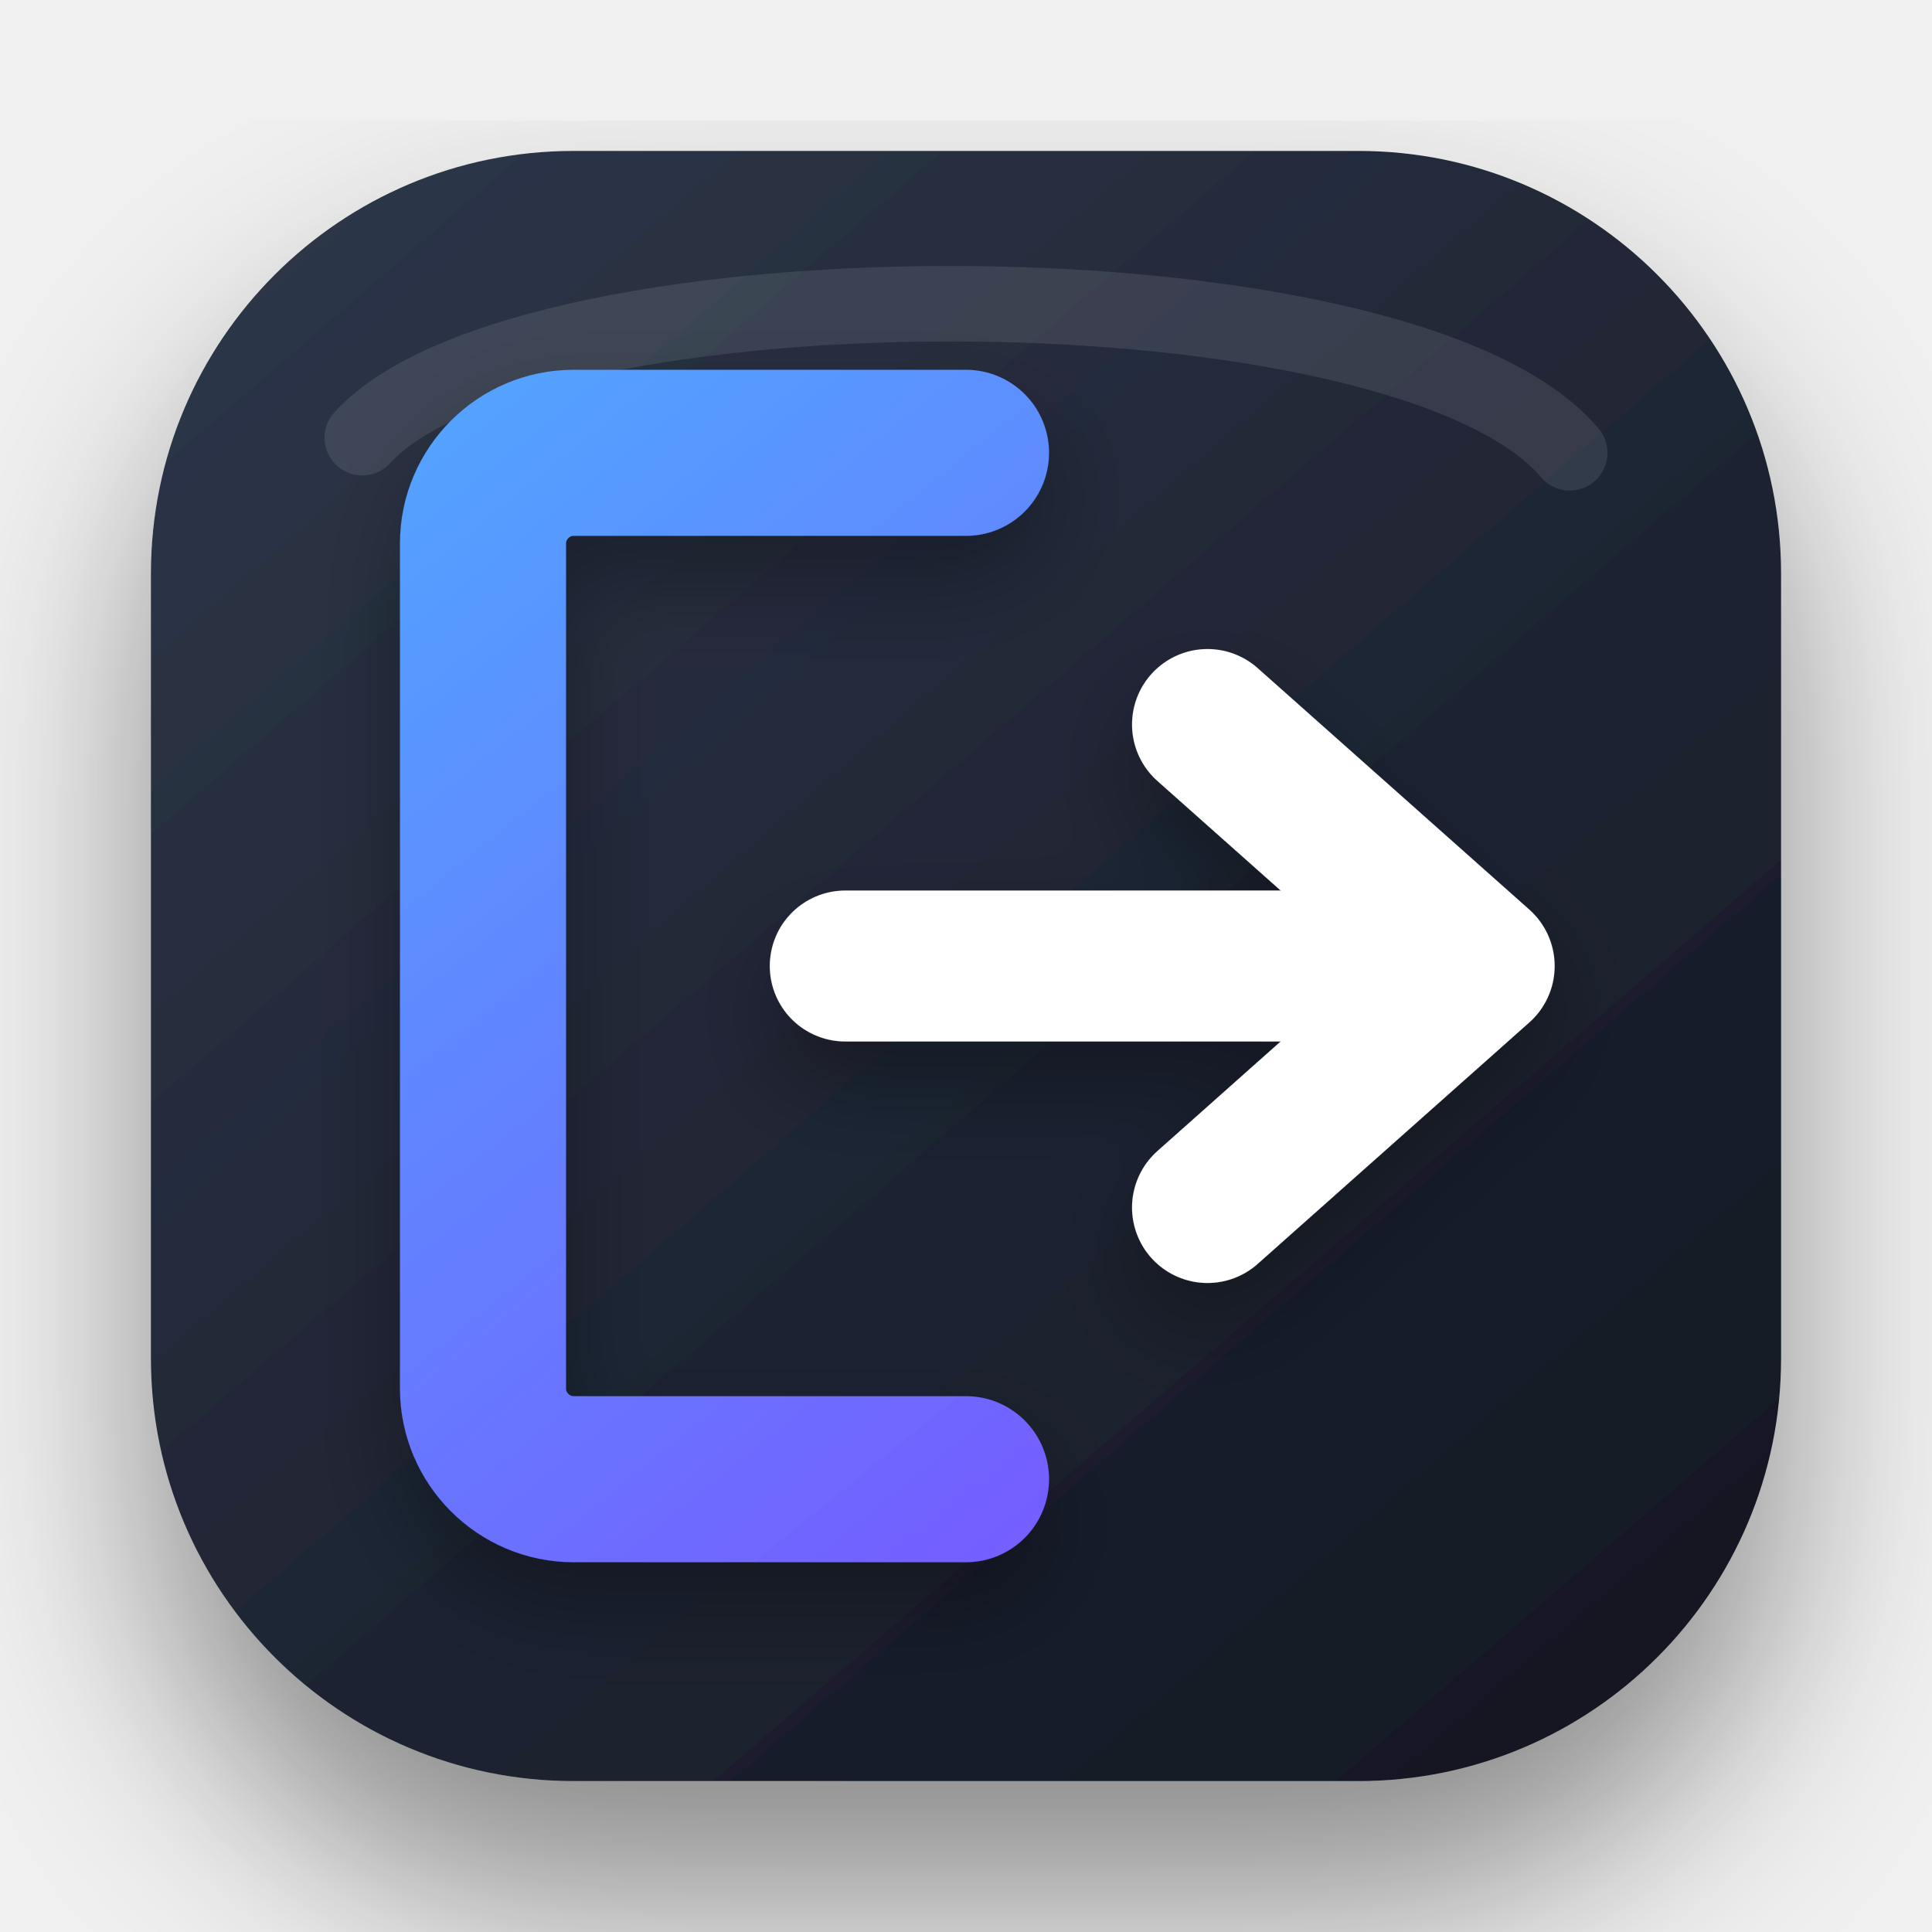
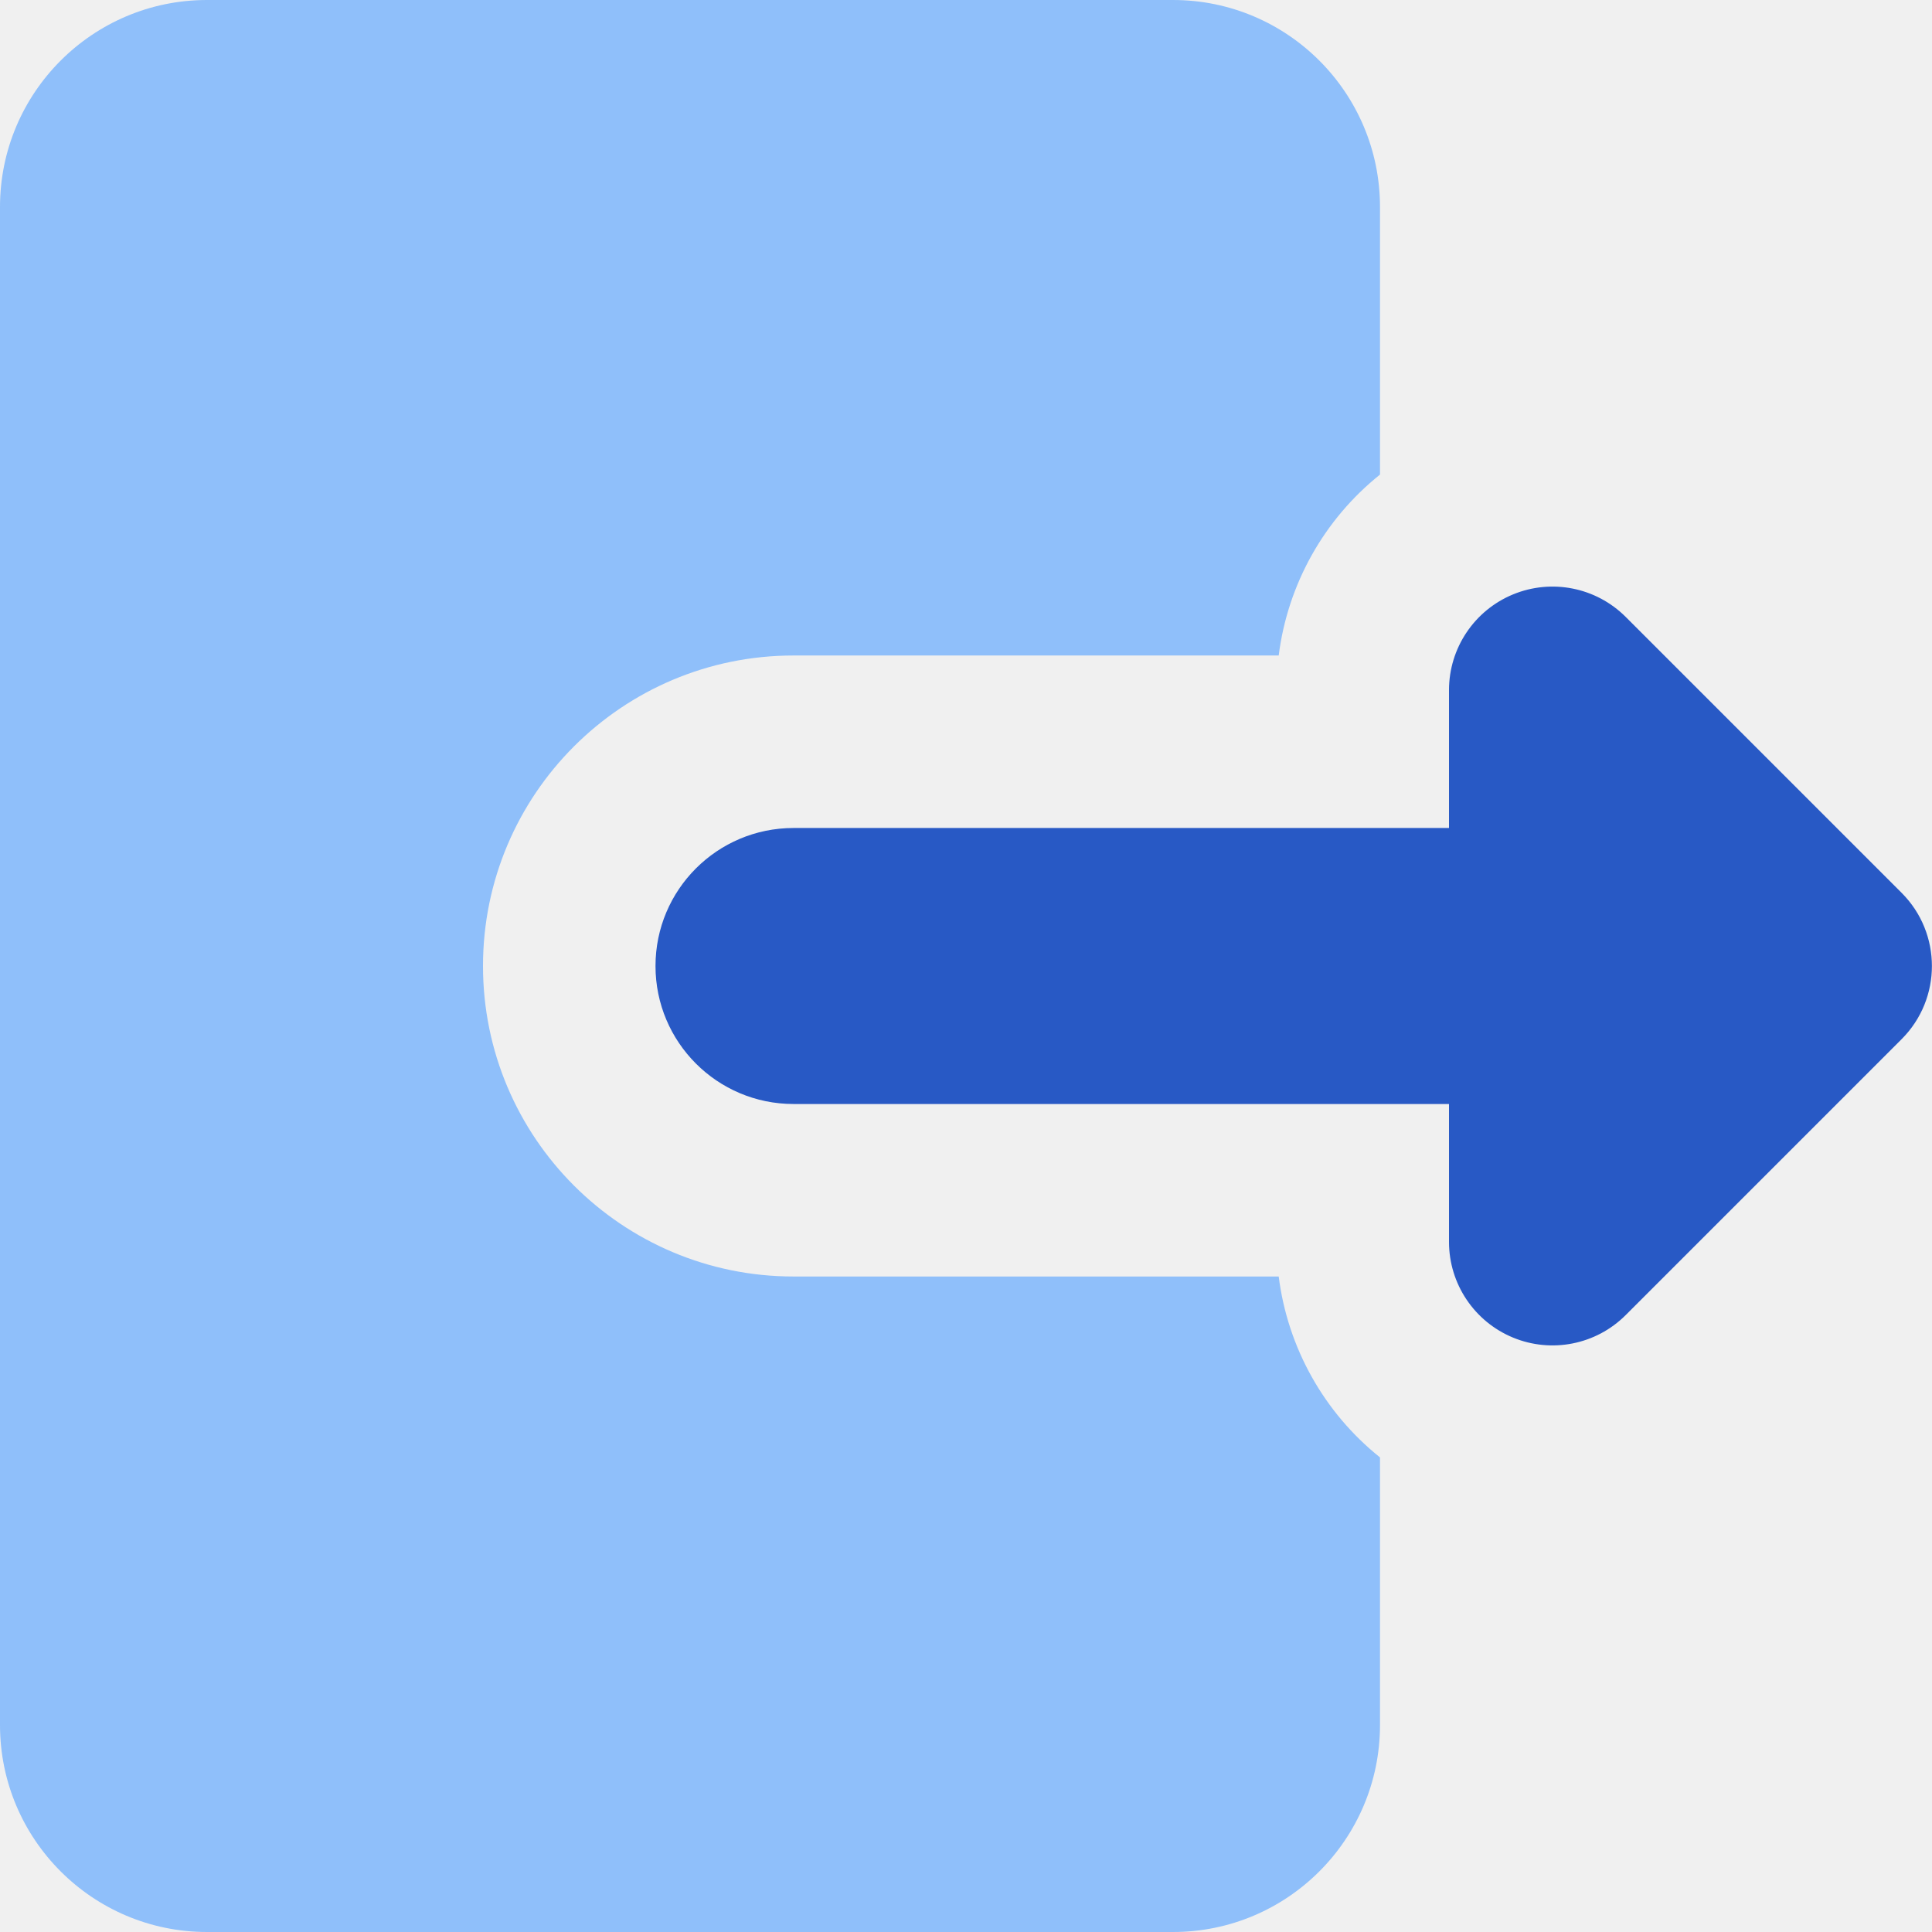
- <svg xmlns="http://www.w3.org/2000/svg" width="128" height="128" viewBox="0 0 128 128" role="img" aria-label="Log Out">
-   <defs>
-     <linearGradient id="bg" x1="20" y1="14" x2="108" y2="116" gradientUnits="userSpaceOnUse">
-       <stop offset="0" stop-color="#2D3548" />
-       <stop offset="1" stop-color="#121722" />
-     </linearGradient>
-     <linearGradient id="accent" x1="30" y1="20" x2="98" y2="104" gradientUnits="userSpaceOnUse">
-       <stop offset="0" stop-color="#51A7FF" />
-       <stop offset="1" stop-color="#7C4DFF" />
-     </linearGradient>
-     <filter id="shadow" x="-20%" y="-20%" width="140%" height="150%">
-       <feDropShadow dx="0" dy="8" stdDeviation="7" flood-color="#000" flood-opacity="0.42" />
-     </filter>
-     <filter id="soft" x="-20%" y="-20%" width="140%" height="140%">
-       <feDropShadow dx="0" dy="3" stdDeviation="3" flood-color="#000" flood-opacity="0.30" />
-     </filter>
-   </defs>
-   <rect x="10" y="10" width="108" height="108" rx="28" fill="url(#bg)" filter="url(#shadow)" />
-   <path d="M24 29 C35 17 93 17 104 30" fill="none" stroke="#fff" stroke-opacity="0.10" stroke-width="5" stroke-linecap="round" />
-   <g filter="url(#soft)">
-     <path d="M64 30 H38 C34.7 30 32 32.7 32 36 V92 C32 95.3 34.7 98 38 98 H64" fill="none" stroke="url(#accent)" stroke-width="11" stroke-linecap="round" stroke-linejoin="round" />
-     <path d="M56 64 H96" fill="none" stroke="#FFFFFF" stroke-width="10" stroke-linecap="round" />
-     <path d="M80 48 L98 64 L80 80" fill="none" stroke="#FFFFFF" stroke-width="10" stroke-linecap="round" stroke-linejoin="round" />
+ <svg xmlns="http://www.w3.org/2000/svg" fill="none" viewBox="0 0 14 14" id="Logout-1--Streamline-Core" height="14" width="14">
+   <g id="logout-1--arrow-exit-frame-leave-logout-rectangle-right">
+     <path id="Subtract" fill="#8fbffa" fill-rule="evenodd" d="M1.5 0A1.5 1.5 0 0 0 0 1.5v11A1.5 1.5 0 0 0 1.5 14h7a1.5 1.5 0 0 0 1.5 -1.5v-1.939a2 2 0 0 1 -0.734 -1.311H5.75a2.25 2.25 0 0 1 0 -4.5h3.516A2 2 0 0 1 10 3.439V1.5A1.5 1.5 0 0 0 8.5 0h-7Z" clip-rule="evenodd" stroke-width="1" />
+     <path id="Union" fill="#2859c5" fill-rule="evenodd" d="M10.5 5a0.75 0.75 0 0 1 1.28 -0.53l2 2a0.75 0.75 0 0 1 0 1.06l-2 2A0.75 0.75 0 0 1 10.5 9V8H5.75a1 1 0 1 1 0 -2h4.75V5Z" clip-rule="evenodd" stroke-width="1" />
  </g>
</svg>
